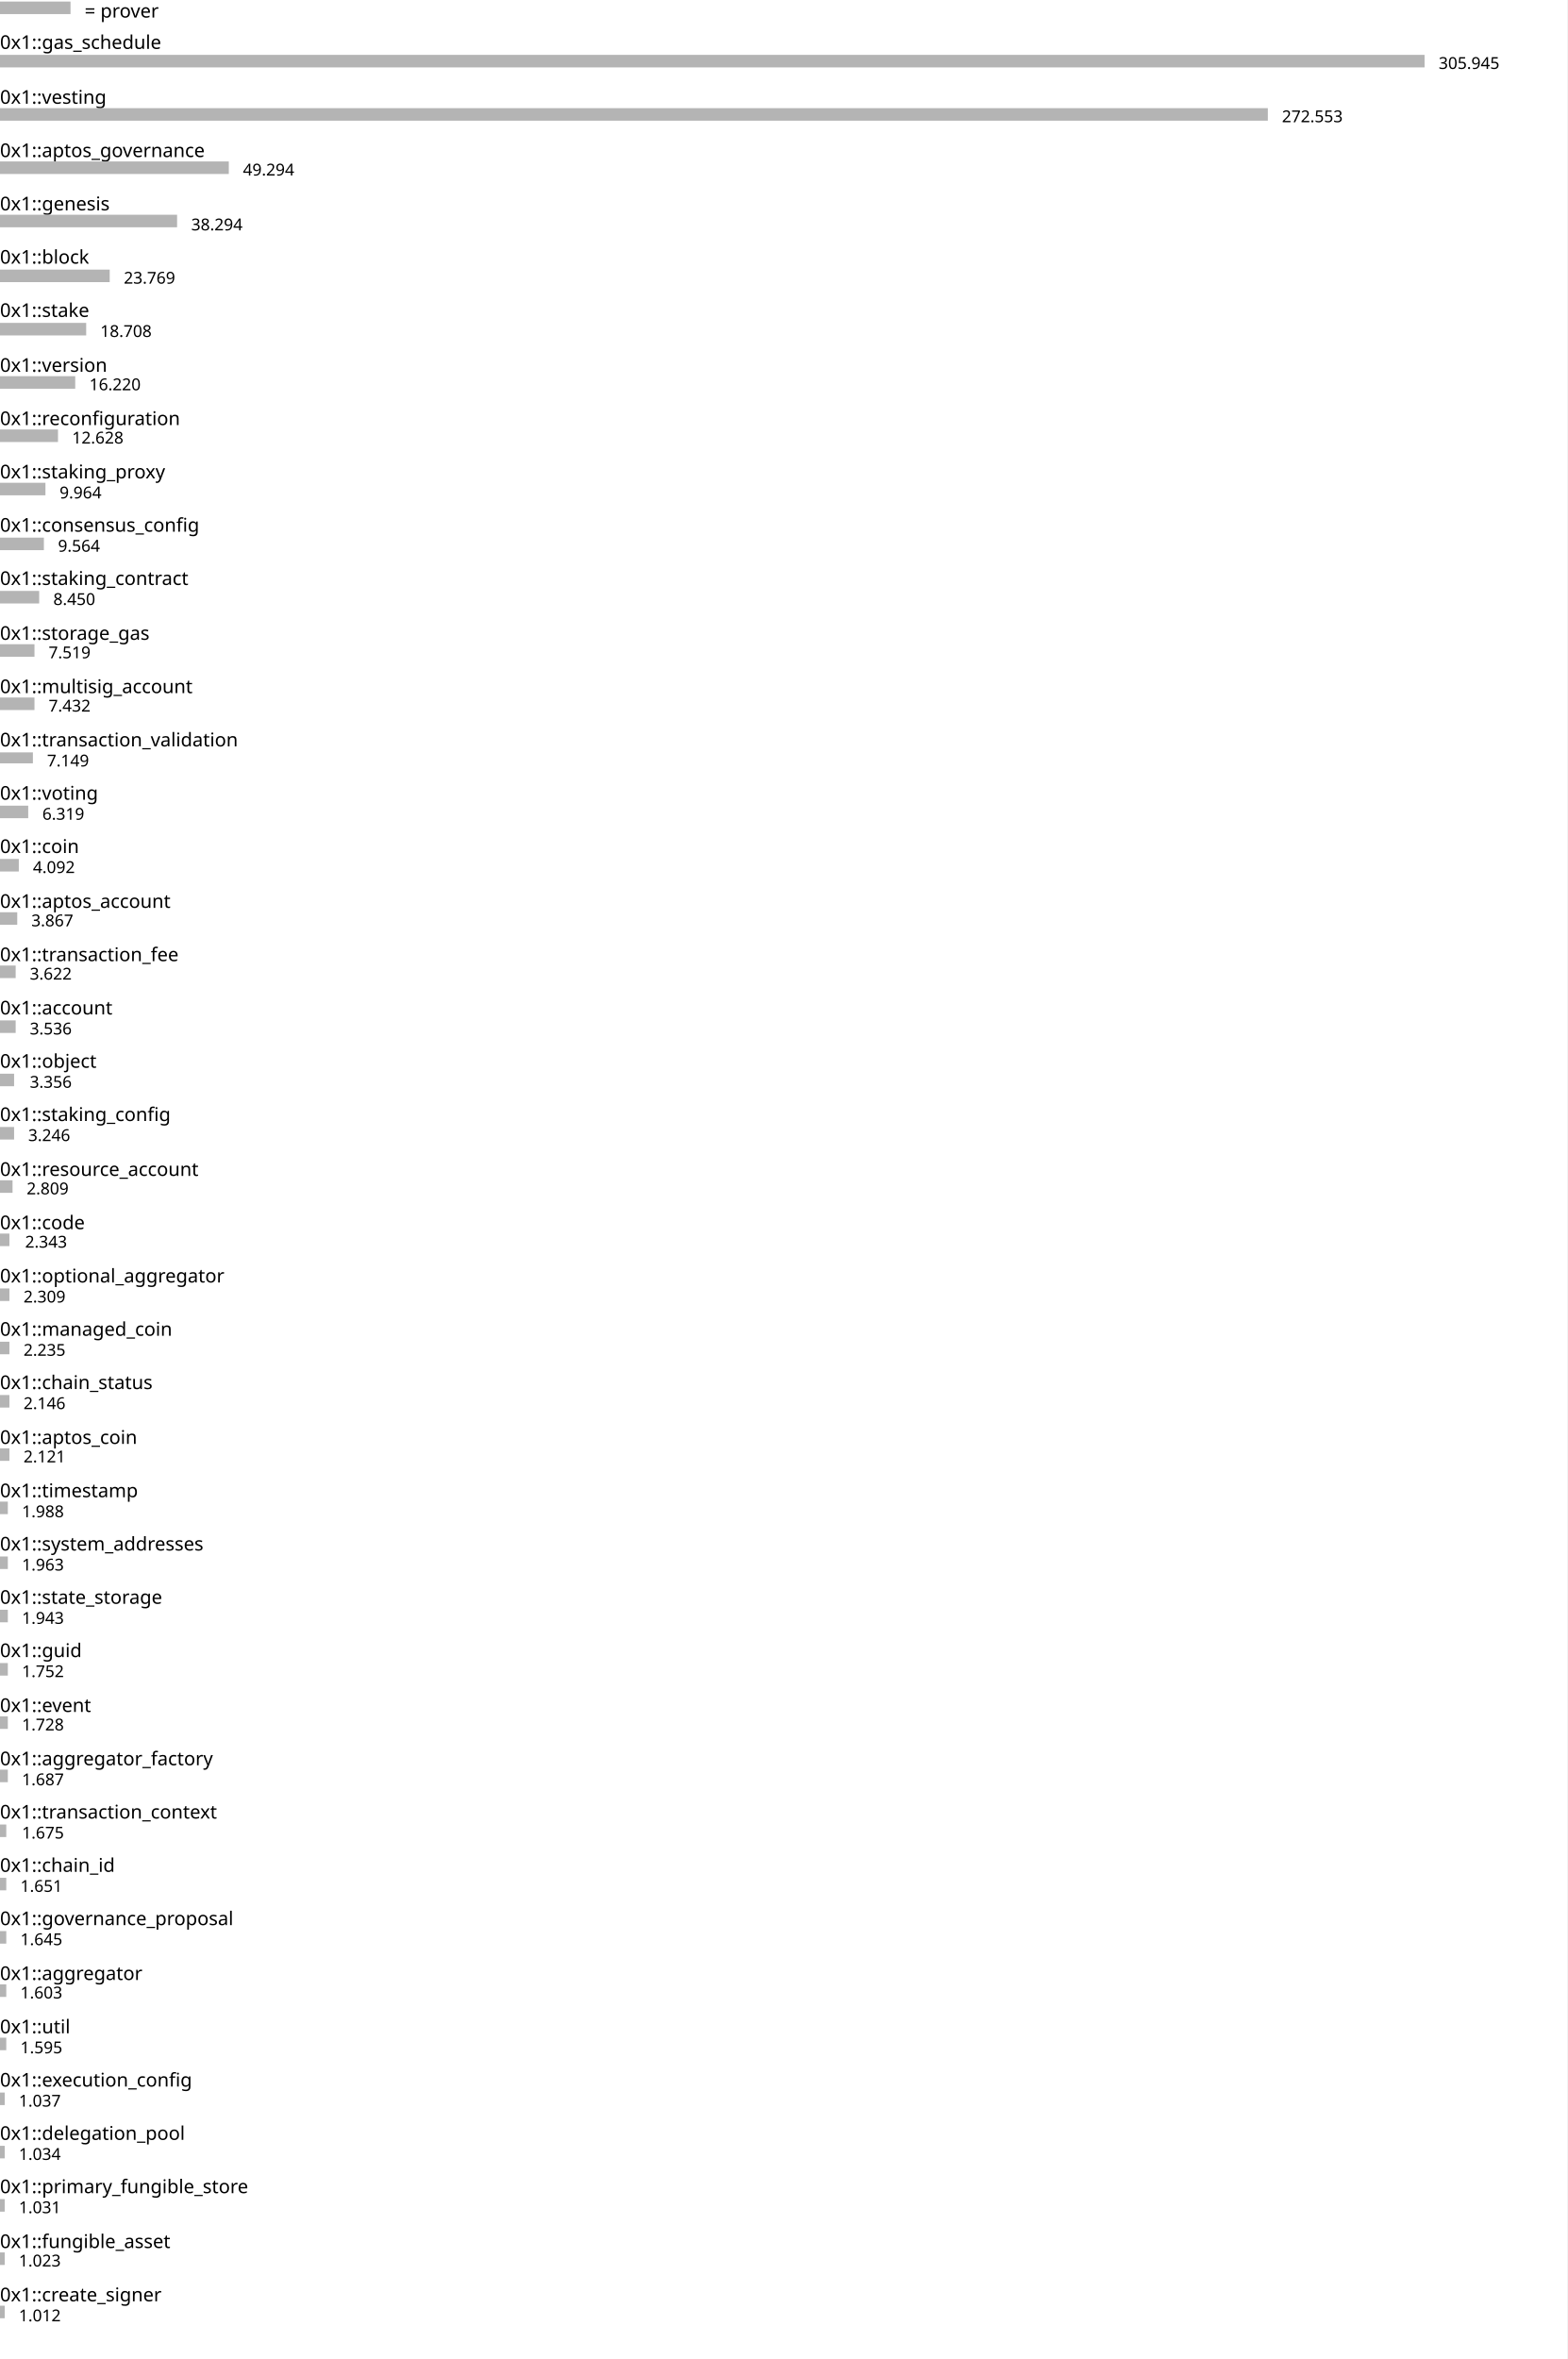
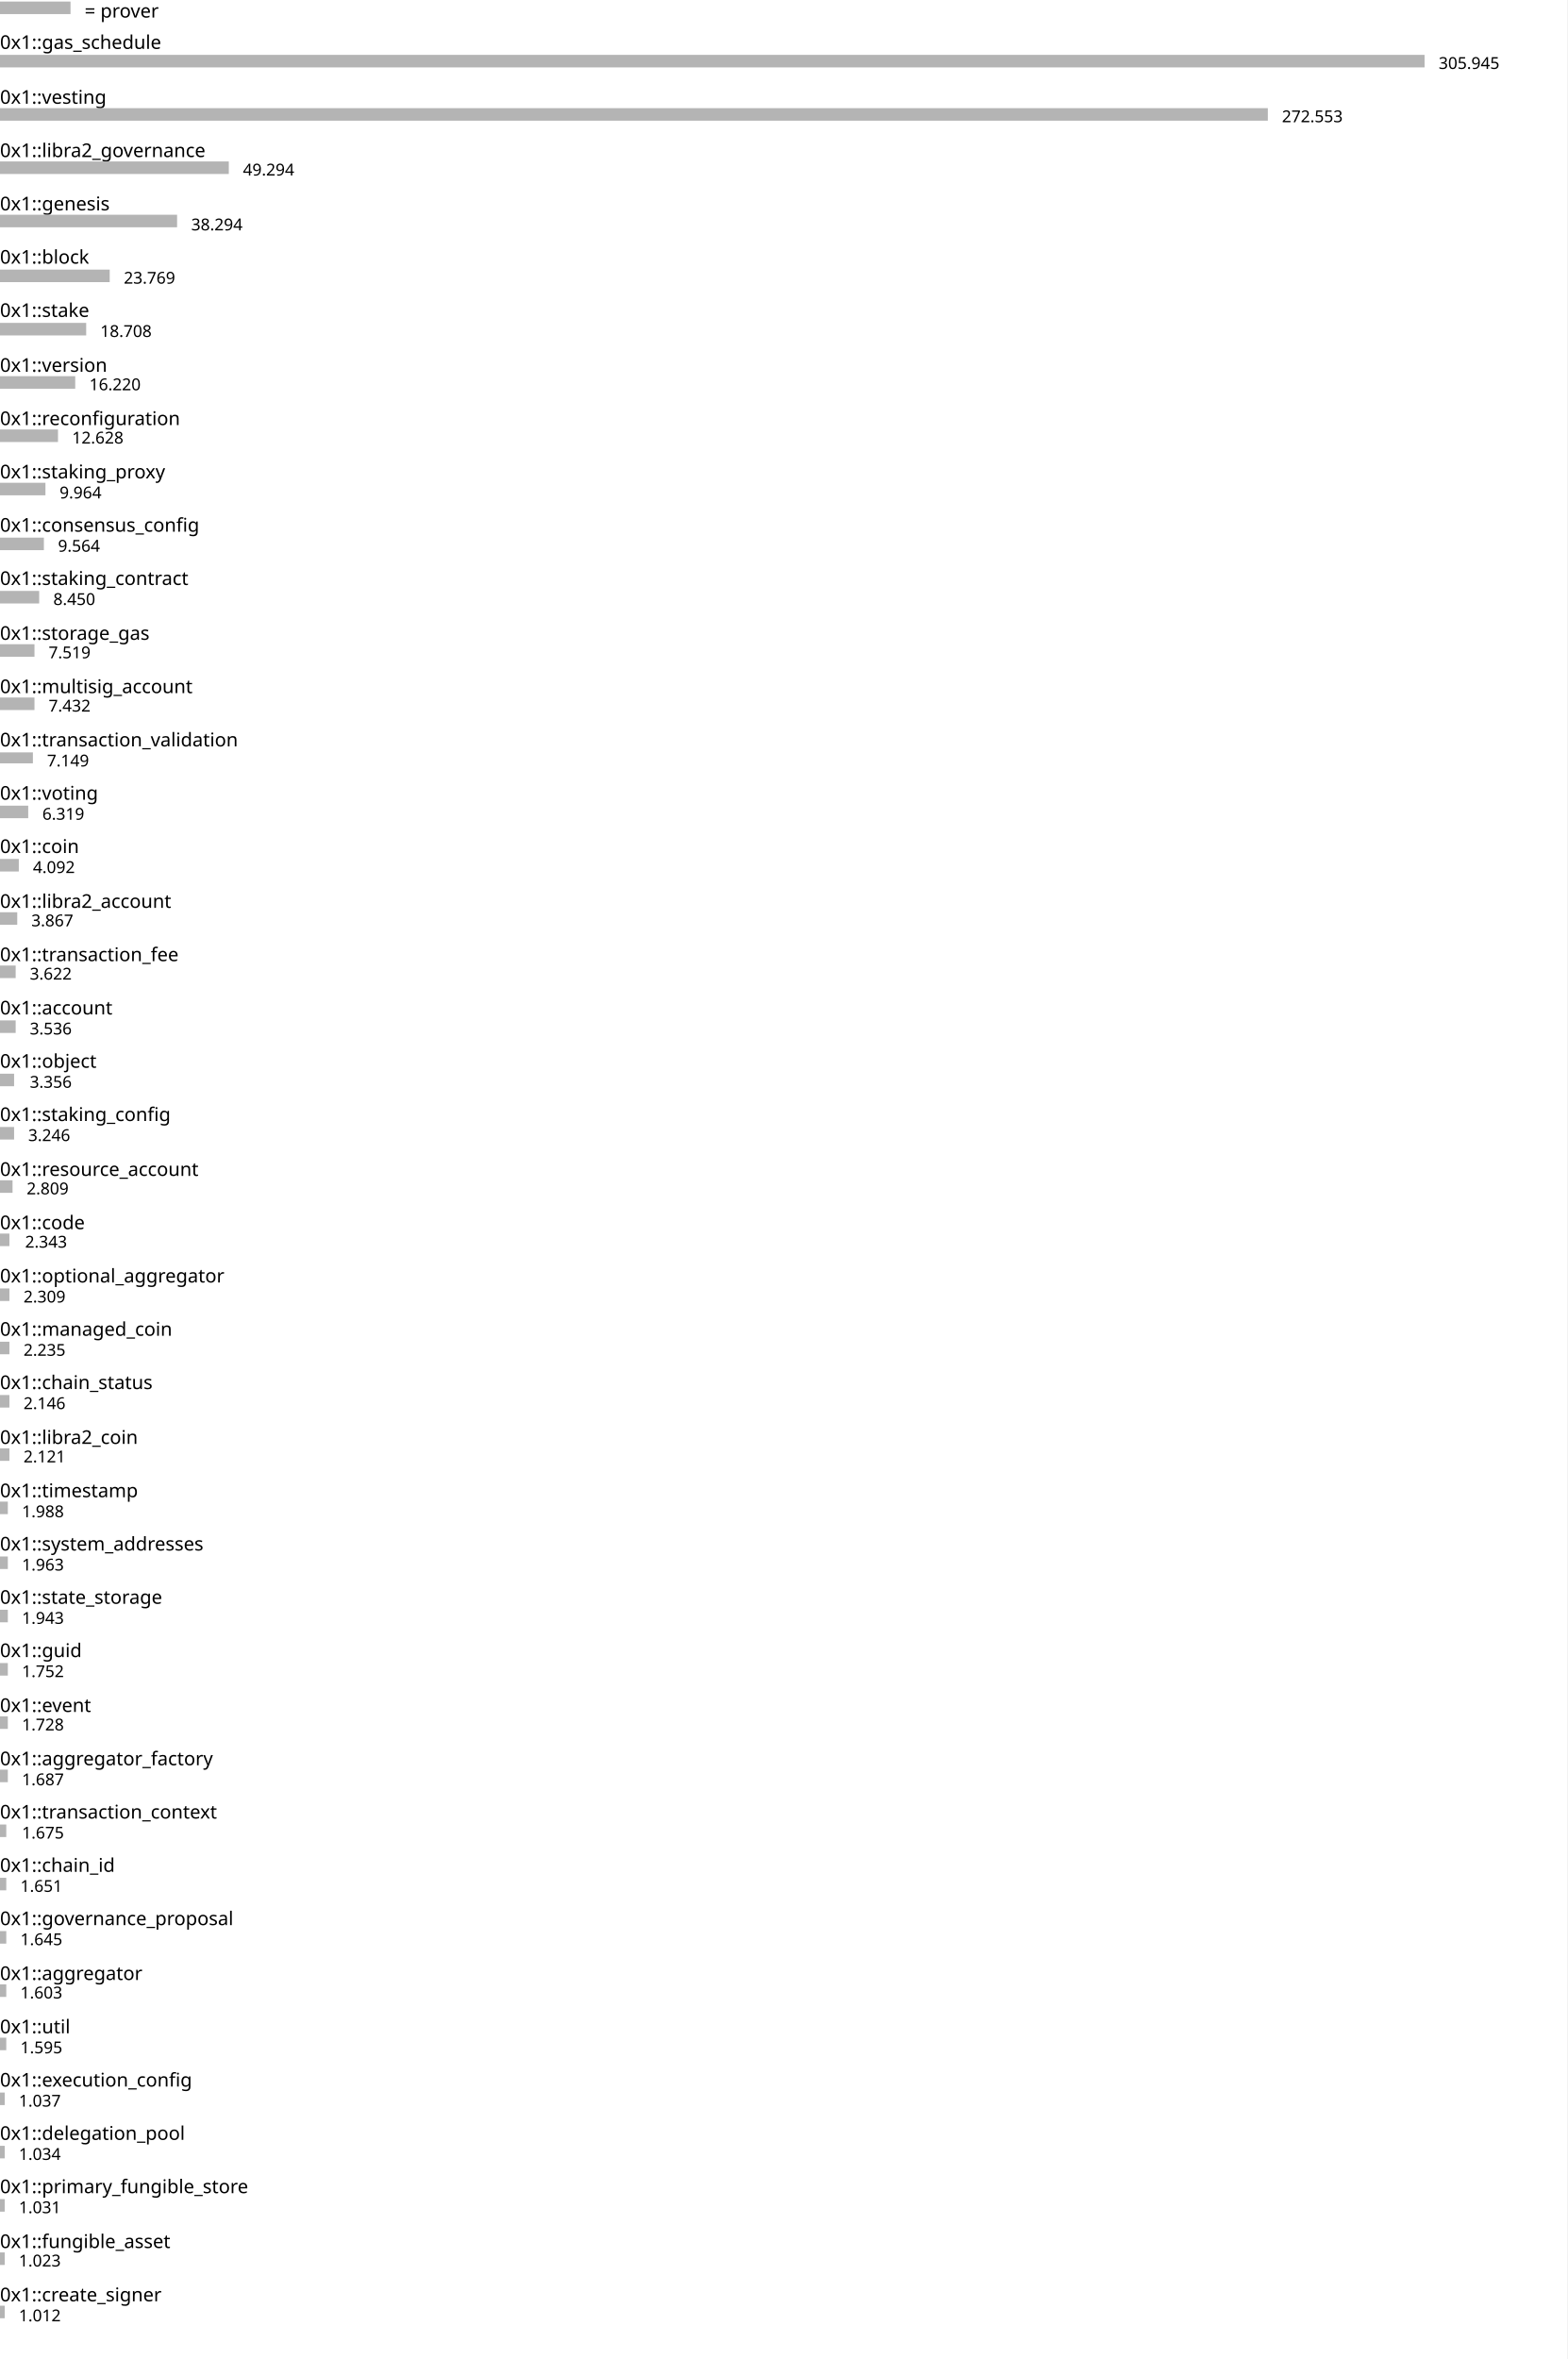
<svg xmlns="http://www.w3.org/2000/svg" width="1000" height="1505" viewBox="0 0 1000 1505">
  <rect x="0" y="0" width="1000" height="1505" opacity="1" fill="#FFFFFF" stroke="none" />
  <rect x="0" y="1" width="45" height="8" opacity="1" fill="#B4B4B4" stroke="none" />
  <text x="54" y="2" dy="0.76em" text-anchor="start" font-family="sans-serif" font-size="12.097" opacity="1" fill="#000000">
= prover
</text>
  <text x="0" y="22" dy="0.76em" text-anchor="start" font-family="sans-serif" font-size="12.097" opacity="1" fill="#000000">
0x1::gas_schedule
</text>
  <rect x="0" y="35" width="909" height="8" opacity="1" fill="#B4B4B4" stroke="none" />
  <text x="918" y="36" dy="0.76em" text-anchor="start" font-family="sans-serif" font-size="10.484" opacity="1" fill="#000000">
305.945
</text>
  <text x="0" y="57" dy="0.76em" text-anchor="start" font-family="sans-serif" font-size="12.097" opacity="1" fill="#000000">
0x1::vesting
</text>
  <rect x="0" y="69" width="809" height="8" opacity="1" fill="#B4B4B4" stroke="none" />
  <text x="818" y="70" dy="0.76em" text-anchor="start" font-family="sans-serif" font-size="10.484" opacity="1" fill="#000000">
272.553
</text>
  <text x="0" y="91" dy="0.76em" text-anchor="start" font-family="sans-serif" font-size="12.097" opacity="1" fill="#000000">
- 0x1::aptos_governance
+ 0x1::libra2_governance
</text>
  <rect x="0" y="103" width="146" height="8" opacity="1" fill="#B4B4B4" stroke="none" />
  <text x="155" y="104" dy="0.76em" text-anchor="start" font-family="sans-serif" font-size="10.484" opacity="1" fill="#000000">
49.294
</text>
  <text x="0" y="125" dy="0.76em" text-anchor="start" font-family="sans-serif" font-size="12.097" opacity="1" fill="#000000">
0x1::genesis
</text>
  <rect x="0" y="137" width="113" height="8" opacity="1" fill="#B4B4B4" stroke="none" />
  <text x="122" y="139" dy="0.76em" text-anchor="start" font-family="sans-serif" font-size="10.484" opacity="1" fill="#000000">
38.294
</text>
  <text x="0" y="159" dy="0.76em" text-anchor="start" font-family="sans-serif" font-size="12.097" opacity="1" fill="#000000">
0x1::block
</text>
  <rect x="0" y="172" width="70" height="8" opacity="1" fill="#B4B4B4" stroke="none" />
  <text x="79" y="173" dy="0.76em" text-anchor="start" font-family="sans-serif" font-size="10.484" opacity="1" fill="#000000">
23.769
</text>
  <text x="0" y="193" dy="0.76em" text-anchor="start" font-family="sans-serif" font-size="12.097" opacity="1" fill="#000000">
0x1::stake
</text>
  <rect x="0" y="206" width="55" height="8" opacity="1" fill="#B4B4B4" stroke="none" />
  <text x="64" y="207" dy="0.76em" text-anchor="start" font-family="sans-serif" font-size="10.484" opacity="1" fill="#000000">
18.708
</text>
  <text x="0" y="228" dy="0.76em" text-anchor="start" font-family="sans-serif" font-size="12.097" opacity="1" fill="#000000">
0x1::version
</text>
  <rect x="0" y="240" width="48" height="8" opacity="1" fill="#B4B4B4" stroke="none" />
  <text x="57" y="241" dy="0.76em" text-anchor="start" font-family="sans-serif" font-size="10.484" opacity="1" fill="#000000">
16.220
</text>
  <text x="0" y="262" dy="0.76em" text-anchor="start" font-family="sans-serif" font-size="12.097" opacity="1" fill="#000000">
0x1::reconfiguration
</text>
  <rect x="0" y="274" width="37" height="8" opacity="1" fill="#B4B4B4" stroke="none" />
  <text x="46" y="275" dy="0.76em" text-anchor="start" font-family="sans-serif" font-size="10.484" opacity="1" fill="#000000">
12.628
</text>
  <text x="0" y="296" dy="0.76em" text-anchor="start" font-family="sans-serif" font-size="12.097" opacity="1" fill="#000000">
0x1::staking_proxy
</text>
  <rect x="0" y="308" width="29" height="8" opacity="1" fill="#B4B4B4" stroke="none" />
  <text x="38" y="310" dy="0.76em" text-anchor="start" font-family="sans-serif" font-size="10.484" opacity="1" fill="#000000">
9.964
</text>
  <text x="0" y="330" dy="0.76em" text-anchor="start" font-family="sans-serif" font-size="12.097" opacity="1" fill="#000000">
0x1::consensus_config
</text>
  <rect x="0" y="343" width="28" height="8" opacity="1" fill="#B4B4B4" stroke="none" />
  <text x="37" y="344" dy="0.76em" text-anchor="start" font-family="sans-serif" font-size="10.484" opacity="1" fill="#000000">
9.564
</text>
  <text x="0" y="364" dy="0.76em" text-anchor="start" font-family="sans-serif" font-size="12.097" opacity="1" fill="#000000">
0x1::staking_contract
</text>
  <rect x="0" y="377" width="25" height="8" opacity="1" fill="#B4B4B4" stroke="none" />
  <text x="34" y="378" dy="0.76em" text-anchor="start" font-family="sans-serif" font-size="10.484" opacity="1" fill="#000000">
8.450
</text>
  <text x="0" y="399" dy="0.76em" text-anchor="start" font-family="sans-serif" font-size="12.097" opacity="1" fill="#000000">
0x1::storage_gas
</text>
  <rect x="0" y="411" width="22" height="8" opacity="1" fill="#B4B4B4" stroke="none" />
  <text x="31" y="412" dy="0.76em" text-anchor="start" font-family="sans-serif" font-size="10.484" opacity="1" fill="#000000">
7.519
</text>
  <text x="0" y="433" dy="0.76em" text-anchor="start" font-family="sans-serif" font-size="12.097" opacity="1" fill="#000000">
0x1::multisig_account
</text>
  <rect x="0" y="445" width="22" height="8" opacity="1" fill="#B4B4B4" stroke="none" />
  <text x="31" y="446" dy="0.76em" text-anchor="start" font-family="sans-serif" font-size="10.484" opacity="1" fill="#000000">
7.432
</text>
  <text x="0" y="467" dy="0.76em" text-anchor="start" font-family="sans-serif" font-size="12.097" opacity="1" fill="#000000">
0x1::transaction_validation
</text>
  <rect x="0" y="480" width="21" height="7" opacity="1" fill="#B4B4B4" stroke="none" />
  <text x="30" y="481" dy="0.76em" text-anchor="start" font-family="sans-serif" font-size="10.484" opacity="1" fill="#000000">
7.149
</text>
  <text x="0" y="501" dy="0.76em" text-anchor="start" font-family="sans-serif" font-size="12.097" opacity="1" fill="#000000">
0x1::voting
</text>
  <rect x="0" y="514" width="18" height="8" opacity="1" fill="#B4B4B4" stroke="none" />
  <text x="27" y="515" dy="0.76em" text-anchor="start" font-family="sans-serif" font-size="10.484" opacity="1" fill="#000000">
6.319
</text>
  <text x="0" y="535" dy="0.76em" text-anchor="start" font-family="sans-serif" font-size="12.097" opacity="1" fill="#000000">
0x1::coin
</text>
  <rect x="0" y="548" width="12" height="8" opacity="1" fill="#B4B4B4" stroke="none" />
  <text x="21" y="549" dy="0.76em" text-anchor="start" font-family="sans-serif" font-size="10.484" opacity="1" fill="#000000">
4.092
</text>
  <text x="0" y="570" dy="0.76em" text-anchor="start" font-family="sans-serif" font-size="12.097" opacity="1" fill="#000000">
- 0x1::aptos_account
+ 0x1::libra2_account
</text>
  <rect x="0" y="582" width="11" height="8" opacity="1" fill="#B4B4B4" stroke="none" />
  <text x="20" y="583" dy="0.76em" text-anchor="start" font-family="sans-serif" font-size="10.484" opacity="1" fill="#000000">
3.867
</text>
  <text x="0" y="604" dy="0.76em" text-anchor="start" font-family="sans-serif" font-size="12.097" opacity="1" fill="#000000">
0x1::transaction_fee
</text>
  <rect x="0" y="616" width="10" height="8" opacity="1" fill="#B4B4B4" stroke="none" />
  <text x="19" y="617" dy="0.76em" text-anchor="start" font-family="sans-serif" font-size="10.484" opacity="1" fill="#000000">
3.622
</text>
  <text x="0" y="638" dy="0.76em" text-anchor="start" font-family="sans-serif" font-size="12.097" opacity="1" fill="#000000">
0x1::account
</text>
  <rect x="0" y="651" width="10" height="8" opacity="1" fill="#B4B4B4" stroke="none" />
  <text x="19" y="652" dy="0.76em" text-anchor="start" font-family="sans-serif" font-size="10.484" opacity="1" fill="#000000">
3.536
</text>
  <text x="0" y="672" dy="0.76em" text-anchor="start" font-family="sans-serif" font-size="12.097" opacity="1" fill="#000000">
0x1::object
</text>
  <rect x="0" y="685" width="9" height="8" opacity="1" fill="#B4B4B4" stroke="none" />
  <text x="19" y="686" dy="0.76em" text-anchor="start" font-family="sans-serif" font-size="10.484" opacity="1" fill="#000000">
3.356
</text>
  <text x="0" y="706" dy="0.76em" text-anchor="start" font-family="sans-serif" font-size="12.097" opacity="1" fill="#000000">
0x1::staking_config
</text>
  <rect x="0" y="719" width="9" height="8" opacity="1" fill="#B4B4B4" stroke="none" />
  <text x="18" y="720" dy="0.76em" text-anchor="start" font-family="sans-serif" font-size="10.484" opacity="1" fill="#000000">
3.246
</text>
  <text x="0" y="741" dy="0.76em" text-anchor="start" font-family="sans-serif" font-size="12.097" opacity="1" fill="#000000">
0x1::resource_account
</text>
  <rect x="0" y="753" width="8" height="8" opacity="1" fill="#B4B4B4" stroke="none" />
  <text x="17" y="754" dy="0.76em" text-anchor="start" font-family="sans-serif" font-size="10.484" opacity="1" fill="#000000">
2.809
</text>
  <text x="0" y="775" dy="0.76em" text-anchor="start" font-family="sans-serif" font-size="12.097" opacity="1" fill="#000000">
0x1::code
</text>
  <rect x="0" y="787" width="6" height="8" opacity="1" fill="#B4B4B4" stroke="none" />
  <text x="16" y="788" dy="0.76em" text-anchor="start" font-family="sans-serif" font-size="10.484" opacity="1" fill="#000000">
2.343
</text>
  <text x="0" y="809" dy="0.76em" text-anchor="start" font-family="sans-serif" font-size="12.097" opacity="1" fill="#000000">
0x1::optional_aggregator
</text>
  <rect x="0" y="822" width="6" height="8" opacity="1" fill="#B4B4B4" stroke="none" />
  <text x="15" y="823" dy="0.76em" text-anchor="start" font-family="sans-serif" font-size="10.484" opacity="1" fill="#000000">
2.309
</text>
  <text x="0" y="843" dy="0.76em" text-anchor="start" font-family="sans-serif" font-size="12.097" opacity="1" fill="#000000">
0x1::managed_coin
</text>
  <rect x="0" y="856" width="6" height="8" opacity="1" fill="#B4B4B4" stroke="none" />
  <text x="15" y="857" dy="0.76em" text-anchor="start" font-family="sans-serif" font-size="10.484" opacity="1" fill="#000000">
2.235
</text>
  <text x="0" y="877" dy="0.76em" text-anchor="start" font-family="sans-serif" font-size="12.097" opacity="1" fill="#000000">
0x1::chain_status
</text>
  <rect x="0" y="890" width="6" height="8" opacity="1" fill="#B4B4B4" stroke="none" />
  <text x="15" y="891" dy="0.76em" text-anchor="start" font-family="sans-serif" font-size="10.484" opacity="1" fill="#000000">
2.146
</text>
  <text x="0" y="912" dy="0.76em" text-anchor="start" font-family="sans-serif" font-size="12.097" opacity="1" fill="#000000">
- 0x1::aptos_coin
+ 0x1::libra2_coin
</text>
  <rect x="0" y="924" width="6" height="8" opacity="1" fill="#B4B4B4" stroke="none" />
  <text x="15" y="925" dy="0.76em" text-anchor="start" font-family="sans-serif" font-size="10.484" opacity="1" fill="#000000">
2.121
</text>
  <text x="0" y="946" dy="0.76em" text-anchor="start" font-family="sans-serif" font-size="12.097" opacity="1" fill="#000000">
0x1::timestamp
</text>
  <rect x="0" y="958" width="5" height="8" opacity="1" fill="#B4B4B4" stroke="none" />
  <text x="14" y="960" dy="0.76em" text-anchor="start" font-family="sans-serif" font-size="10.484" opacity="1" fill="#000000">
1.988
</text>
  <text x="0" y="980" dy="0.76em" text-anchor="start" font-family="sans-serif" font-size="12.097" opacity="1" fill="#000000">
0x1::system_addresses
</text>
  <rect x="0" y="993" width="5" height="8" opacity="1" fill="#B4B4B4" stroke="none" />
  <text x="14" y="994" dy="0.76em" text-anchor="start" font-family="sans-serif" font-size="10.484" opacity="1" fill="#000000">
1.963
</text>
  <text x="0" y="1014" dy="0.76em" text-anchor="start" font-family="sans-serif" font-size="12.097" opacity="1" fill="#000000">
0x1::state_storage
</text>
  <rect x="0" y="1027" width="5" height="8" opacity="1" fill="#B4B4B4" stroke="none" />
  <text x="14" y="1028" dy="0.76em" text-anchor="start" font-family="sans-serif" font-size="10.484" opacity="1" fill="#000000">
1.943
</text>
  <text x="0" y="1048" dy="0.76em" text-anchor="start" font-family="sans-serif" font-size="12.097" opacity="1" fill="#000000">
0x1::guid
</text>
  <rect x="0" y="1061" width="5" height="8" opacity="1" fill="#B4B4B4" stroke="none" />
  <text x="14" y="1062" dy="0.76em" text-anchor="start" font-family="sans-serif" font-size="10.484" opacity="1" fill="#000000">
1.752
</text>
  <text x="0" y="1083" dy="0.76em" text-anchor="start" font-family="sans-serif" font-size="12.097" opacity="1" fill="#000000">
0x1::event
</text>
  <rect x="0" y="1095" width="5" height="8" opacity="1" fill="#B4B4B4" stroke="none" />
  <text x="14" y="1096" dy="0.76em" text-anchor="start" font-family="sans-serif" font-size="10.484" opacity="1" fill="#000000">
1.728
</text>
  <text x="0" y="1117" dy="0.76em" text-anchor="start" font-family="sans-serif" font-size="12.097" opacity="1" fill="#000000">
0x1::aggregator_factory
</text>
  <rect x="0" y="1129" width="5" height="8" opacity="1" fill="#B4B4B4" stroke="none" />
  <text x="14" y="1131" dy="0.76em" text-anchor="start" font-family="sans-serif" font-size="10.484" opacity="1" fill="#000000">
1.687
</text>
  <text x="0" y="1151" dy="0.76em" text-anchor="start" font-family="sans-serif" font-size="12.097" opacity="1" fill="#000000">
0x1::transaction_context
</text>
  <rect x="0" y="1164" width="4" height="8" opacity="1" fill="#B4B4B4" stroke="none" />
  <text x="14" y="1165" dy="0.76em" text-anchor="start" font-family="sans-serif" font-size="10.484" opacity="1" fill="#000000">
1.675
</text>
  <text x="0" y="1185" dy="0.76em" text-anchor="start" font-family="sans-serif" font-size="12.097" opacity="1" fill="#000000">
0x1::chain_id
</text>
  <rect x="0" y="1198" width="4" height="8" opacity="1" fill="#B4B4B4" stroke="none" />
  <text x="13" y="1199" dy="0.76em" text-anchor="start" font-family="sans-serif" font-size="10.484" opacity="1" fill="#000000">
1.651
</text>
  <text x="0" y="1219" dy="0.76em" text-anchor="start" font-family="sans-serif" font-size="12.097" opacity="1" fill="#000000">
0x1::governance_proposal
</text>
  <rect x="0" y="1232" width="4" height="8" opacity="1" fill="#B4B4B4" stroke="none" />
  <text x="13" y="1233" dy="0.76em" text-anchor="start" font-family="sans-serif" font-size="10.484" opacity="1" fill="#000000">
1.645
</text>
  <text x="0" y="1254" dy="0.76em" text-anchor="start" font-family="sans-serif" font-size="12.097" opacity="1" fill="#000000">
0x1::aggregator
</text>
  <rect x="0" y="1266" width="4" height="8" opacity="1" fill="#B4B4B4" stroke="none" />
  <text x="13" y="1267" dy="0.76em" text-anchor="start" font-family="sans-serif" font-size="10.484" opacity="1" fill="#000000">
1.603
</text>
  <text x="0" y="1288" dy="0.76em" text-anchor="start" font-family="sans-serif" font-size="12.097" opacity="1" fill="#000000">
0x1::util
</text>
  <rect x="0" y="1300" width="4" height="8" opacity="1" fill="#B4B4B4" stroke="none" />
  <text x="13" y="1302" dy="0.76em" text-anchor="start" font-family="sans-serif" font-size="10.484" opacity="1" fill="#000000">
1.595
</text>
  <text x="0" y="1322" dy="0.76em" text-anchor="start" font-family="sans-serif" font-size="12.097" opacity="1" fill="#000000">
0x1::execution_config
</text>
  <rect x="0" y="1335" width="3" height="8" opacity="1" fill="#B4B4B4" stroke="none" />
  <text x="12" y="1336" dy="0.76em" text-anchor="start" font-family="sans-serif" font-size="10.484" opacity="1" fill="#000000">
1.037
</text>
  <text x="0" y="1356" dy="0.76em" text-anchor="start" font-family="sans-serif" font-size="12.097" opacity="1" fill="#000000">
0x1::delegation_pool
</text>
  <rect x="0" y="1369" width="3" height="8" opacity="1" fill="#B4B4B4" stroke="none" />
  <text x="12" y="1370" dy="0.76em" text-anchor="start" font-family="sans-serif" font-size="10.484" opacity="1" fill="#000000">
1.034
</text>
  <text x="0" y="1390" dy="0.76em" text-anchor="start" font-family="sans-serif" font-size="12.097" opacity="1" fill="#000000">
0x1::primary_fungible_store
</text>
  <rect x="0" y="1403" width="3" height="8" opacity="1" fill="#B4B4B4" stroke="none" />
  <text x="12" y="1404" dy="0.76em" text-anchor="start" font-family="sans-serif" font-size="10.484" opacity="1" fill="#000000">
1.031
</text>
  <text x="0" y="1425" dy="0.76em" text-anchor="start" font-family="sans-serif" font-size="12.097" opacity="1" fill="#000000">
0x1::fungible_asset
</text>
  <rect x="0" y="1437" width="3" height="8" opacity="1" fill="#B4B4B4" stroke="none" />
  <text x="12" y="1438" dy="0.76em" text-anchor="start" font-family="sans-serif" font-size="10.484" opacity="1" fill="#000000">
1.023
</text>
  <text x="0" y="1459" dy="0.76em" text-anchor="start" font-family="sans-serif" font-size="12.097" opacity="1" fill="#000000">
0x1::create_signer
</text>
  <rect x="0" y="1471" width="3" height="8" opacity="1" fill="#B4B4B4" stroke="none" />
  <text x="12" y="1473" dy="0.76em" text-anchor="start" font-family="sans-serif" font-size="10.484" opacity="1" fill="#000000">
1.012
</text>
</svg>
